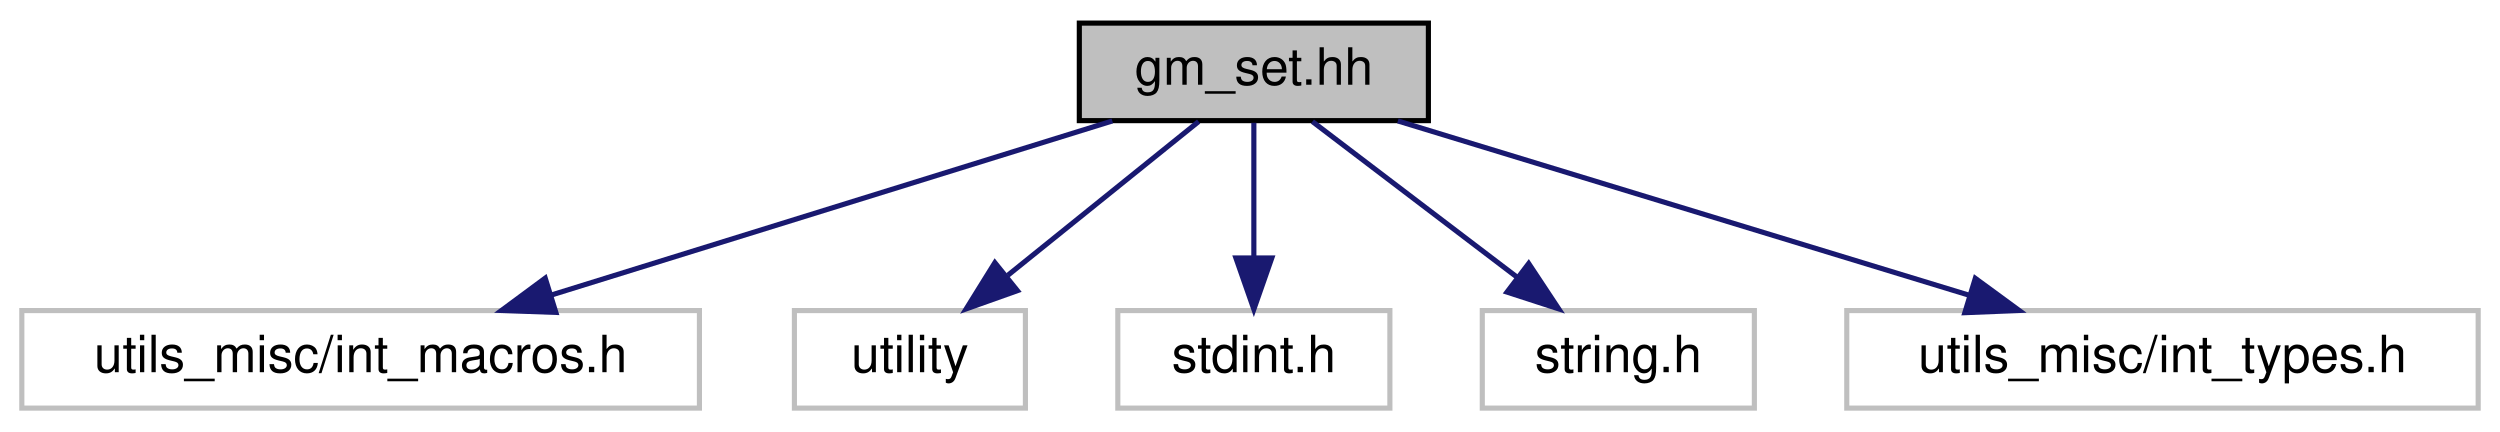
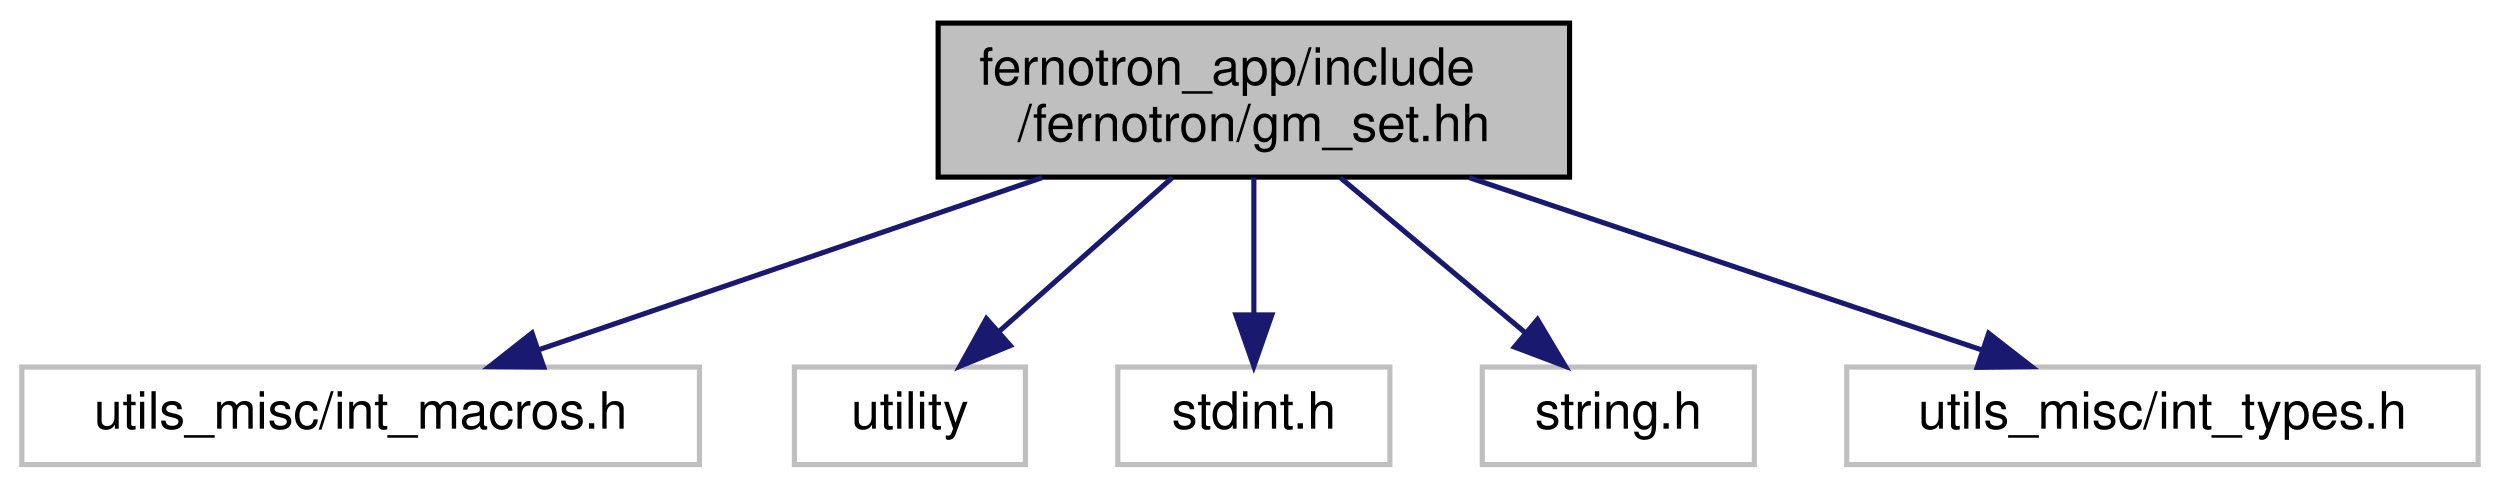
- <svg xmlns="http://www.w3.org/2000/svg" xmlns:xlink="http://www.w3.org/1999/xlink" width="487pt" height="84pt" viewBox="0.00 0.00 486.50 84.00">
-   <g id="graph0" class="graph" transform="scale(1 1) rotate(0) translate(4 80)">
+ <svg xmlns="http://www.w3.org/2000/svg" xmlns:xlink="http://www.w3.org/1999/xlink" width="487pt" height="95pt" viewBox="0.00 0.00 486.50 95.00">
+   <g id="graph0" class="graph" transform="scale(1 1) rotate(0) translate(4 91)">
    <g id="node1" class="node">
      <g id="a_node1">
        <a xlink:title="Provide set of groups/members with iterator.">
-           <polygon fill="#bfbfbf" stroke="black" points="206,-56.5 206,-75.5 274,-75.5 274,-56.5 206,-56.5" />
-           <text text-anchor="middle" x="240" y="-63.5" font-family="Helvetica,sans-Serif" font-size="10.00">gm_set.hh</text>
+           <polygon fill="#bfbfbf" stroke="black" points="178.5,-56.5 178.5,-86.5 301.5,-86.5 301.5,-56.5 178.5,-56.5" />
+           <text text-anchor="start" x="186.5" y="-74.5" font-family="Helvetica,sans-Serif" font-size="10.00">fernotron_app/include</text>
+           <text text-anchor="middle" x="240" y="-63.5" font-family="Helvetica,sans-Serif" font-size="10.00">/fernotron/gm_set.hh</text>
        </a>
      </g>
    </g>
    <g id="node2" class="node">
      <g id="a_node2">
        <a xlink:title=" ">
          <polygon fill="none" stroke="#bfbfbf" points="0,-0.5 0,-19.5 132,-19.5 132,-0.5 0,-0.5" />
          <text text-anchor="middle" x="66" y="-7.5" font-family="Helvetica,sans-Serif" font-size="10.00">utils_misc/int_macros.h</text>
        </a>
      </g>
    </g>
    <g id="edge1" class="edge">
-       <path fill="none" stroke="midnightblue" d="M212.43,-56.44C182.9,-47.28 135.88,-32.69 103.12,-22.52" />
-       <polygon fill="midnightblue" stroke="midnightblue" points="104.03,-19.14 93.44,-19.52 101.96,-25.82 104.03,-19.14" />
+       <path fill="none" stroke="midnightblue" d="M198.76,-56.4C168.83,-46.16 128.79,-32.47 100.53,-22.81" />
+       <polygon fill="midnightblue" stroke="midnightblue" points="101.66,-19.49 91.06,-19.57 99.39,-26.12 101.66,-19.49" />
    </g>
    <g id="node3" class="node">
      <g id="a_node3">
        <a xlink:title=" ">
          <polygon fill="none" stroke="#bfbfbf" points="150.5,-0.5 150.5,-19.5 195.5,-19.5 195.5,-0.5 150.5,-0.5" />
          <text text-anchor="middle" x="173" y="-7.5" font-family="Helvetica,sans-Serif" font-size="10.00">utility</text>
        </a>
      </g>
    </g>
    <g id="edge2" class="edge">
-       <path fill="none" stroke="midnightblue" d="M229.24,-56.32C219.23,-48.26 204.11,-36.08 192.07,-26.37" />
-       <polygon fill="midnightblue" stroke="midnightblue" points="193.94,-23.38 183.96,-19.83 189.55,-28.83 193.94,-23.38" />
+       <path fill="none" stroke="midnightblue" d="M224.12,-56.4C213.98,-47.4 200.84,-35.72 190.41,-26.47" />
+       <polygon fill="midnightblue" stroke="midnightblue" points="192.55,-23.68 182.75,-19.66 187.9,-28.92 192.55,-23.68" />
    </g>
    <g id="node4" class="node">
      <g id="a_node4">
        <a xlink:title=" ">
          <polygon fill="none" stroke="#bfbfbf" points="213.5,-0.5 213.5,-19.5 266.5,-19.5 266.5,-0.5 213.5,-0.5" />
          <text text-anchor="middle" x="240" y="-7.5" font-family="Helvetica,sans-Serif" font-size="10.00">stdint.h</text>
        </a>
      </g>
    </g>
    <g id="edge3" class="edge">
-       <path fill="none" stroke="midnightblue" d="M240,-56.08C240,-49.01 240,-38.86 240,-29.99" />
-       <polygon fill="midnightblue" stroke="midnightblue" points="243.5,-29.75 240,-19.75 236.5,-29.75 243.5,-29.75" />
+       <path fill="none" stroke="midnightblue" d="M240,-56.4C240,-48.47 240,-38.46 240,-29.86" />
+       <polygon fill="midnightblue" stroke="midnightblue" points="243.5,-29.66 240,-19.66 236.5,-29.66 243.5,-29.66" />
    </g>
    <g id="node5" class="node">
      <g id="a_node5">
        <a xlink:title=" ">
          <polygon fill="none" stroke="#bfbfbf" points="284.5,-0.5 284.5,-19.5 337.5,-19.5 337.5,-0.5 284.5,-0.5" />
          <text text-anchor="middle" x="311" y="-7.5" font-family="Helvetica,sans-Serif" font-size="10.00">string.h</text>
        </a>
      </g>
    </g>
    <g id="edge4" class="edge">
-       <path fill="none" stroke="midnightblue" d="M251.41,-56.32C262.11,-48.18 278.34,-35.84 291.16,-26.09" />
-       <polygon fill="midnightblue" stroke="midnightblue" points="293.54,-28.67 299.39,-19.83 289.31,-23.1 293.54,-28.67" />
+       <path fill="none" stroke="midnightblue" d="M256.83,-56.4C267.67,-47.31 281.78,-35.49 292.87,-26.19" />
+       <polygon fill="midnightblue" stroke="midnightblue" points="295.25,-28.76 300.67,-19.66 290.76,-23.4 295.25,-28.76" />
    </g>
    <g id="node6" class="node">
      <g id="a_node6">
        <a xlink:title=" ">
          <polygon fill="none" stroke="#bfbfbf" points="355.5,-0.5 355.5,-19.5 478.5,-19.5 478.5,-0.5 355.5,-0.5" />
          <text text-anchor="middle" x="417" y="-7.5" font-family="Helvetica,sans-Serif" font-size="10.00">utils_misc/int_types.h</text>
        </a>
      </g>
    </g>
    <g id="edge5" class="edge">
-       <path fill="none" stroke="midnightblue" d="M268.05,-56.44C298.08,-47.28 345.91,-32.69 379.24,-22.52" />
-       <polygon fill="midnightblue" stroke="midnightblue" points="380.54,-25.78 389.09,-19.52 378.5,-19.09 380.54,-25.78" />
+       <path fill="none" stroke="midnightblue" d="M281.95,-56.4C312.4,-46.16 353.13,-32.47 381.87,-22.81" />
+       <polygon fill="midnightblue" stroke="midnightblue" points="383.14,-26.07 391.5,-19.57 380.91,-19.44 383.14,-26.07" />
    </g>
  </g>
</svg>
